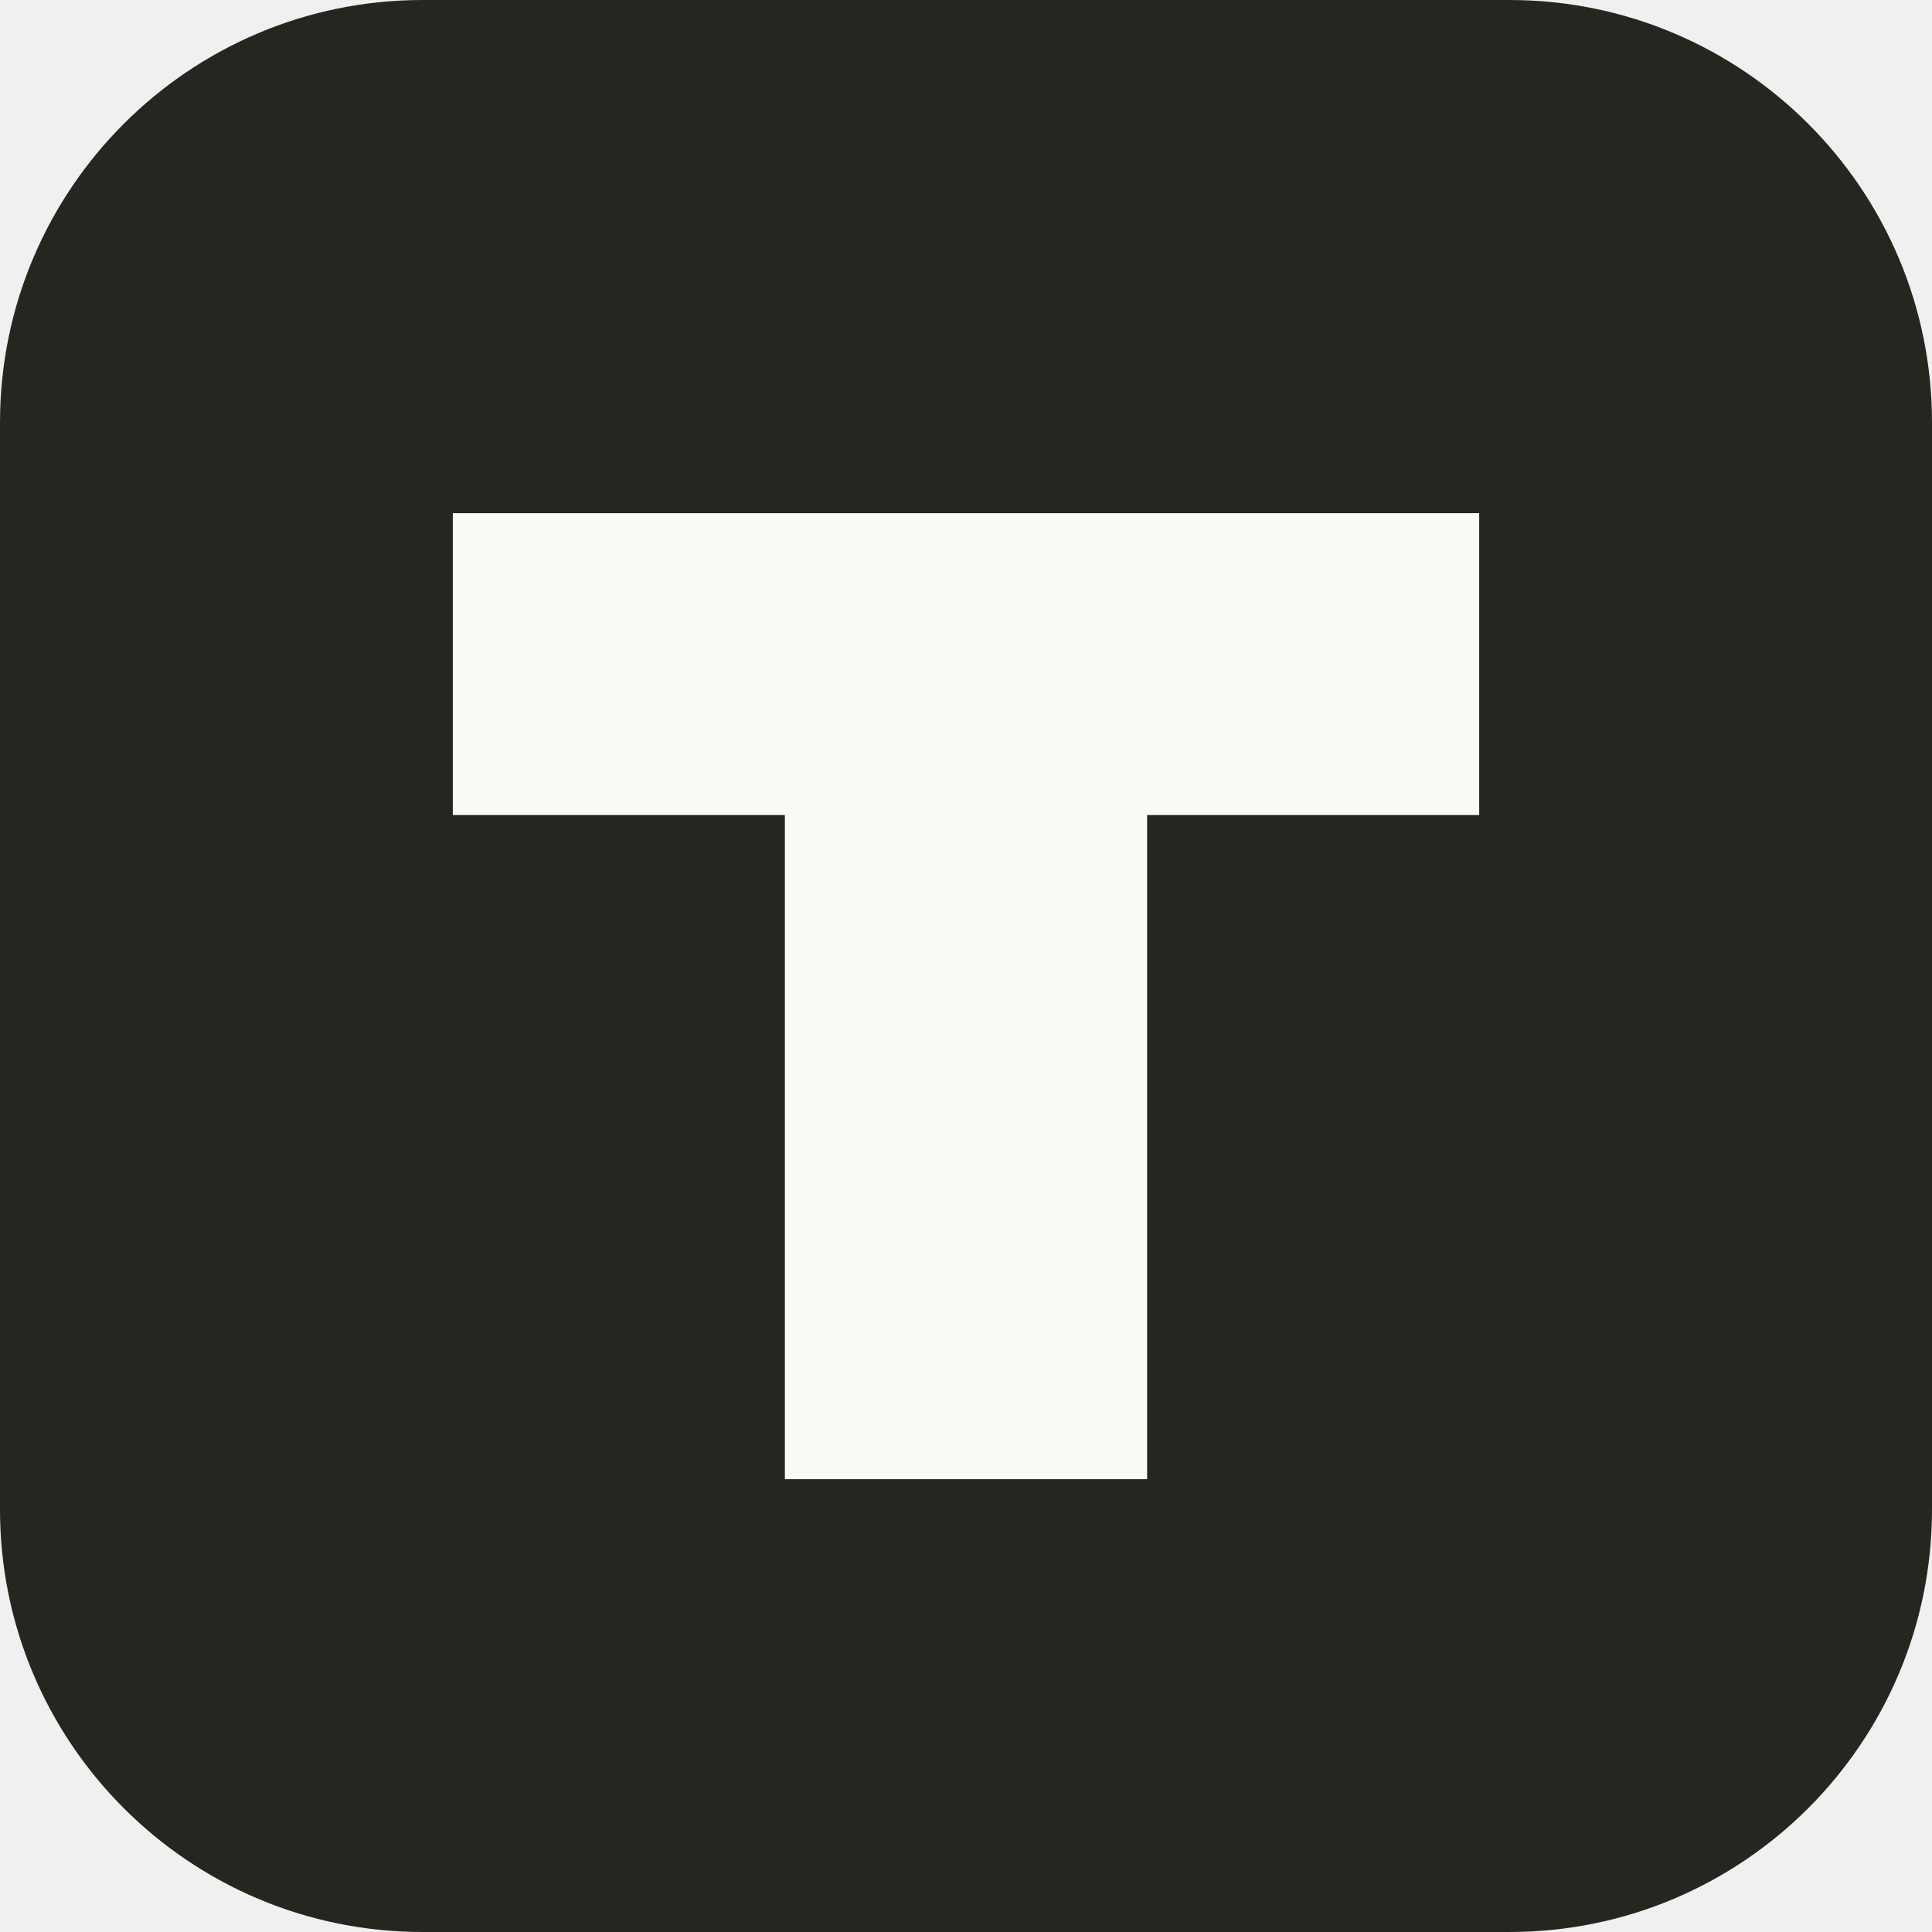
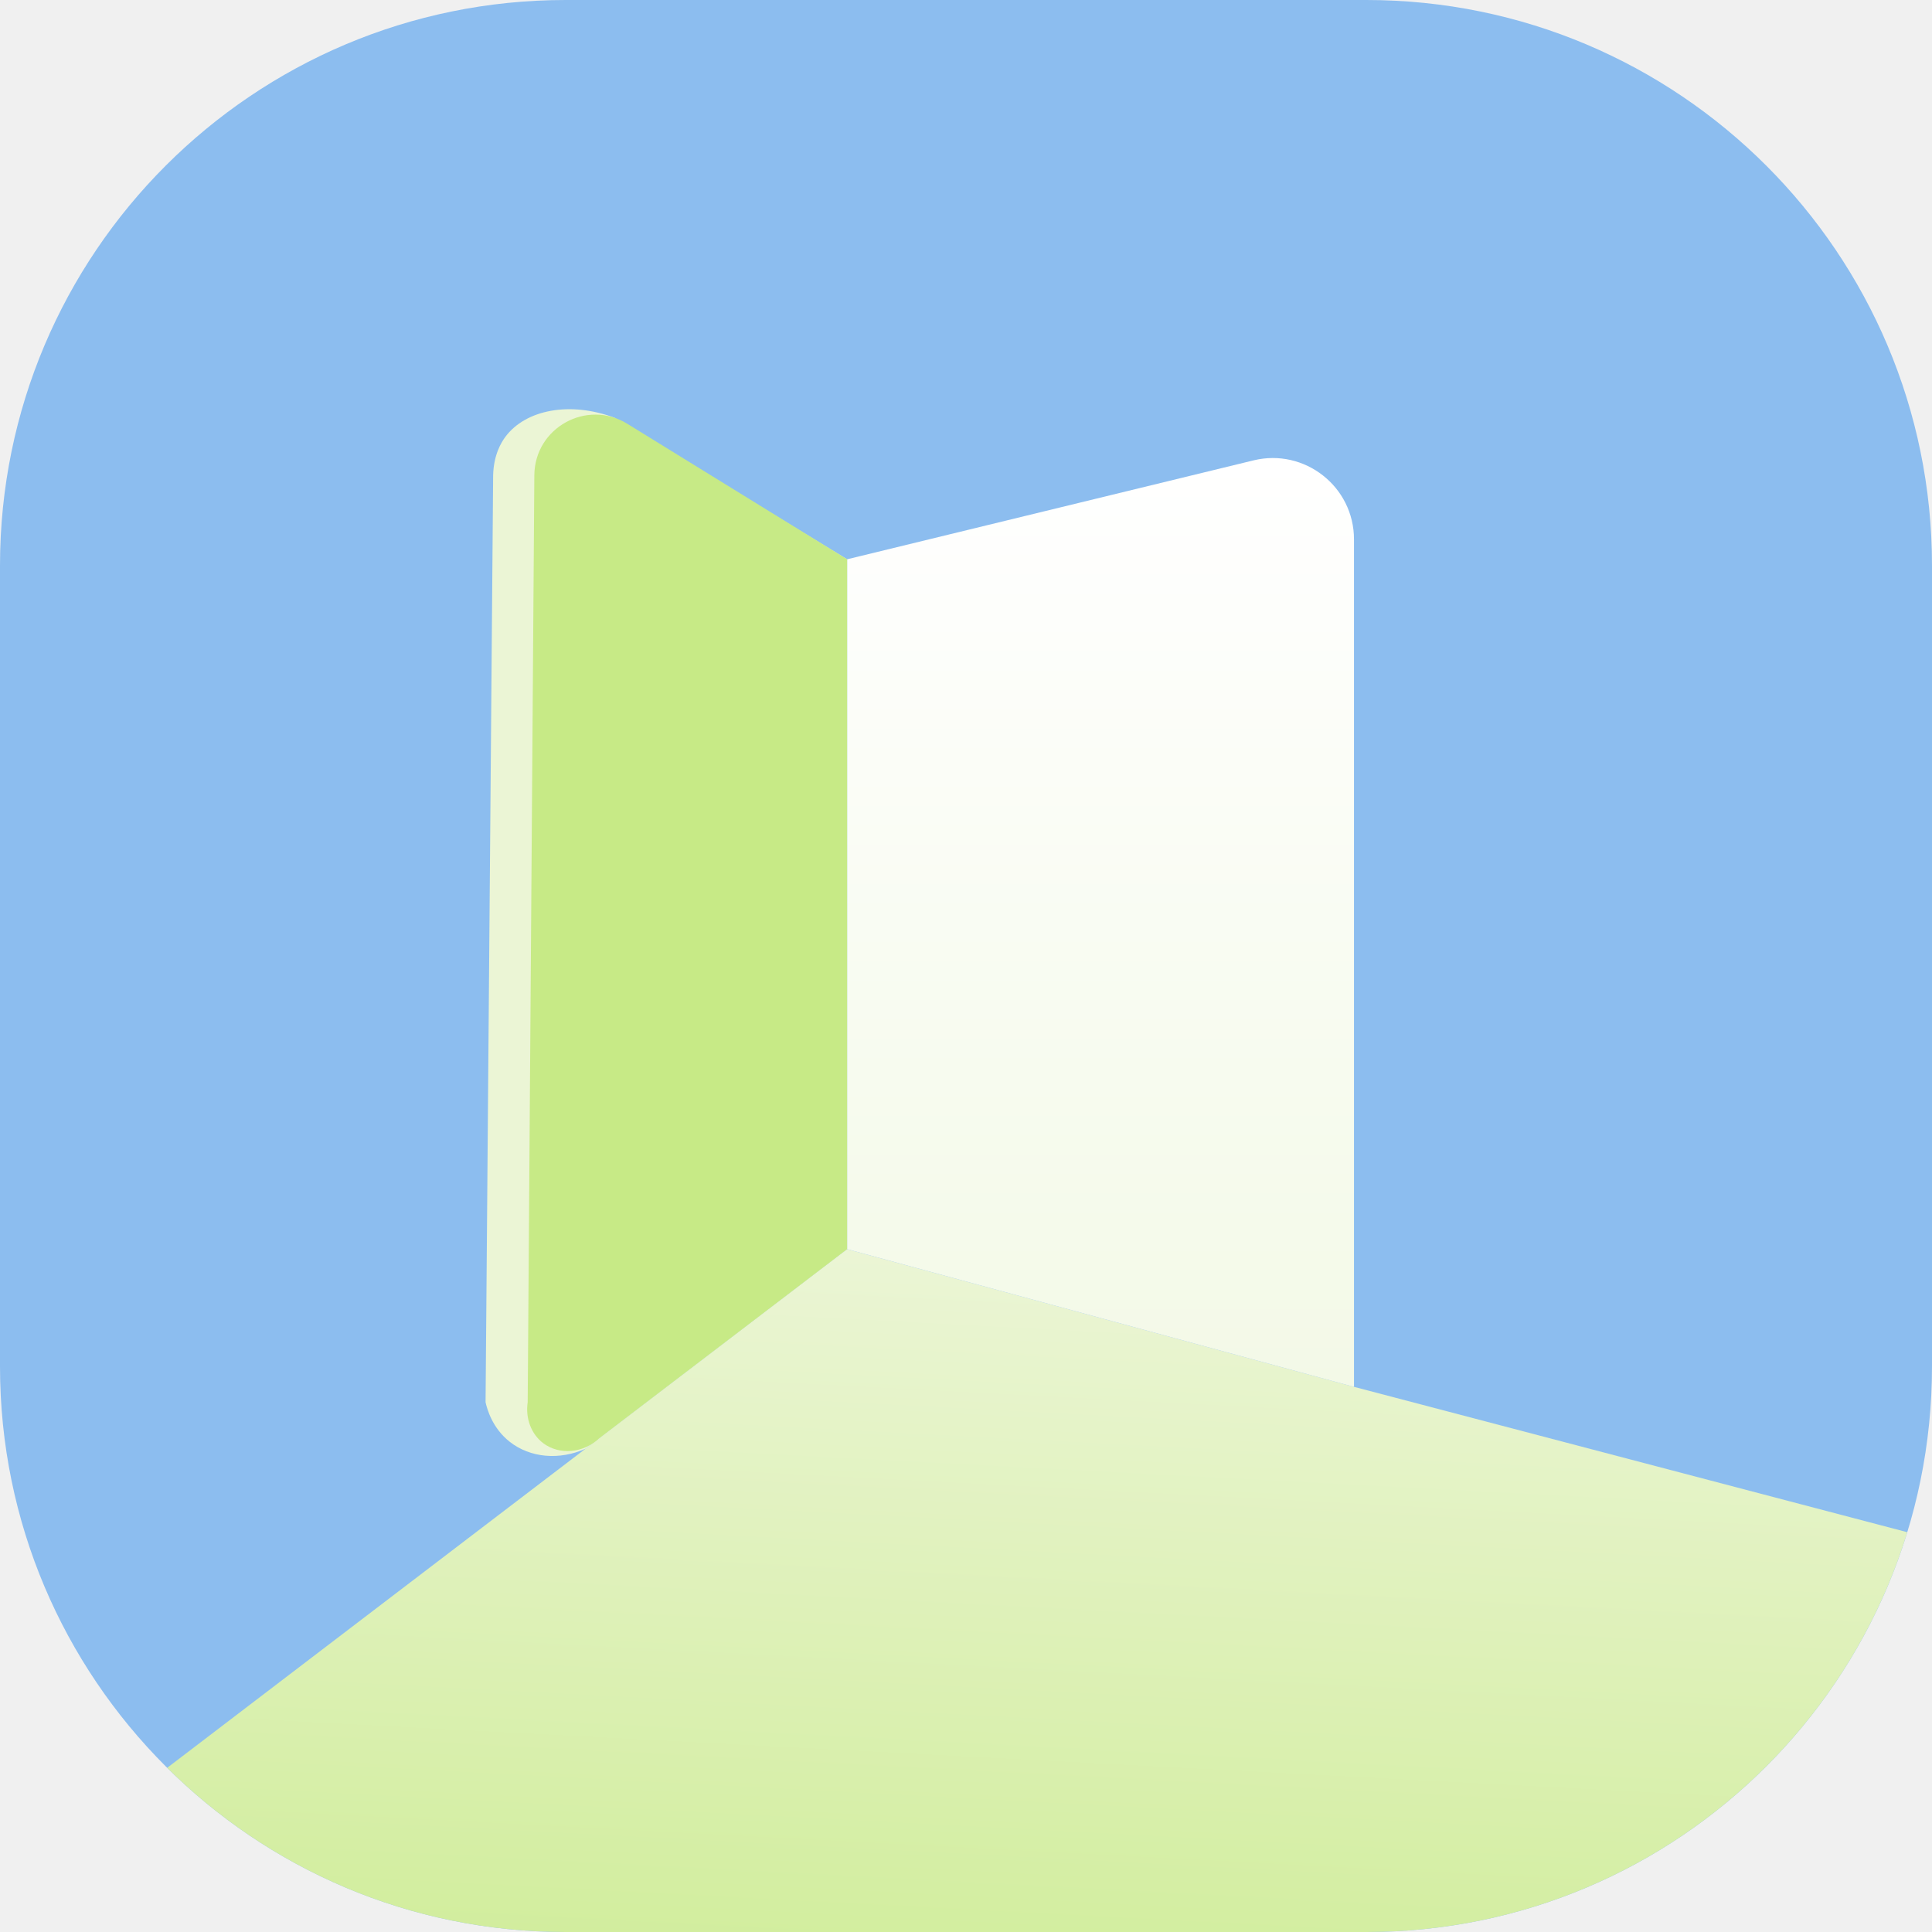
- <svg xmlns="http://www.w3.org/2000/svg" width="64" height="64" viewBox="0 0 64 64" fill="none">
-   <rect width="64" height="64" rx="14" fill="#24271F" />
-   <path d="M15 17H49V27H38V49H26V27H15V17Z" fill="#FBFAF6" />
+ <svg xmlns="http://www.w3.org/2000/svg" width="1024" height="1024" viewBox="0 0 1024 1024" fill="none">
+   <path d="M724.186 0H299.814C134.231 0 0 134.231 0 299.814V724.186C0 889.769 134.231 1024 299.814 1024H724.186C889.769 1024 1024 889.769 1024 724.186V299.814C1024 134.231 889.769 0 724.186 0Z" fill="#8CBDEF" />
+   <mask id="mask0_3_2" style="mask-type:luminance" maskUnits="userSpaceOnUse" x="0" y="0" width="1024" height="1024">
+     <path d="M724.186 0H299.814C134.231 0 0 134.231 0 299.814V724.186C0 889.769 134.231 1024 299.814 1024H724.186C889.769 1024 1024 889.769 1024 724.186V299.814C1024 134.231 889.769 0 724.186 0Z" fill="white" />
+   </mask>
+   <g mask="url(#mask0_3_2)">
+     <path d="M717.657 735.057L1366.11 905.433V1470.69H-468.117V1361.68C-162.41 1128.48 143.28 895.28 448.986 662.079" fill="url(#paint0_linear_3_2)" />
+     <path d="M448.987 662.079V296.435L664.396 244.007C691.508 237.413 717.641 257.947 717.641 285.858V735.057" fill="url(#paint1_linear_3_2)" />
+     <path d="M261.374 251.874C260.036 415.656 258.697 579.421 257.359 743.202C258.175 746.875 260.934 756.929 270.188 764.193C281.043 772.73 296.533 774.035 310.326 767.865C356.552 732.609 402.777 697.335 449.003 662.078V296.435C407.902 271.429 366.786 246.423 325.685 221.4C301.985 212.537 278.529 217.173 267.854 231.537C265.618 234.556 261.668 241.053 261.374 251.858V251.874Z" fill="#EBF5D5" />
+     <path d="M283.214 251.875L279.688 743.202C278.398 751.739 281.581 760.227 288.061 765.025C296.468 771.244 309.167 770.363 317.736 762.202C361.481 728.822 405.225 695.458 448.986 662.079V296.435L332.459 224.599C311.027 211.394 283.393 226.689 283.214 251.858V251.875Z" fill="#C7EA86" />
+   </g>
+   <defs>
+     <linearGradient id="paint0_linear_3_2" x1="443.633" y1="1518.46" x2="488.406" y2="664.152" gradientUnits="userSpaceOnUse">
+       <stop offset="0.38" stop-color="#C7EA86" />
+       <stop offset="1" stop-color="#EBF5D5" />
+     </linearGradient>
+     <linearGradient id="paint1_linear_3_2" x1="583.322" y1="735.057" x2="583.322" y2="242.783" gradientUnits="userSpaceOnUse">
+       <stop stop-color="#F3F9E7" />
+       <stop offset="1" stop-color="white" />
+     </linearGradient>
+   </defs>
</svg>
